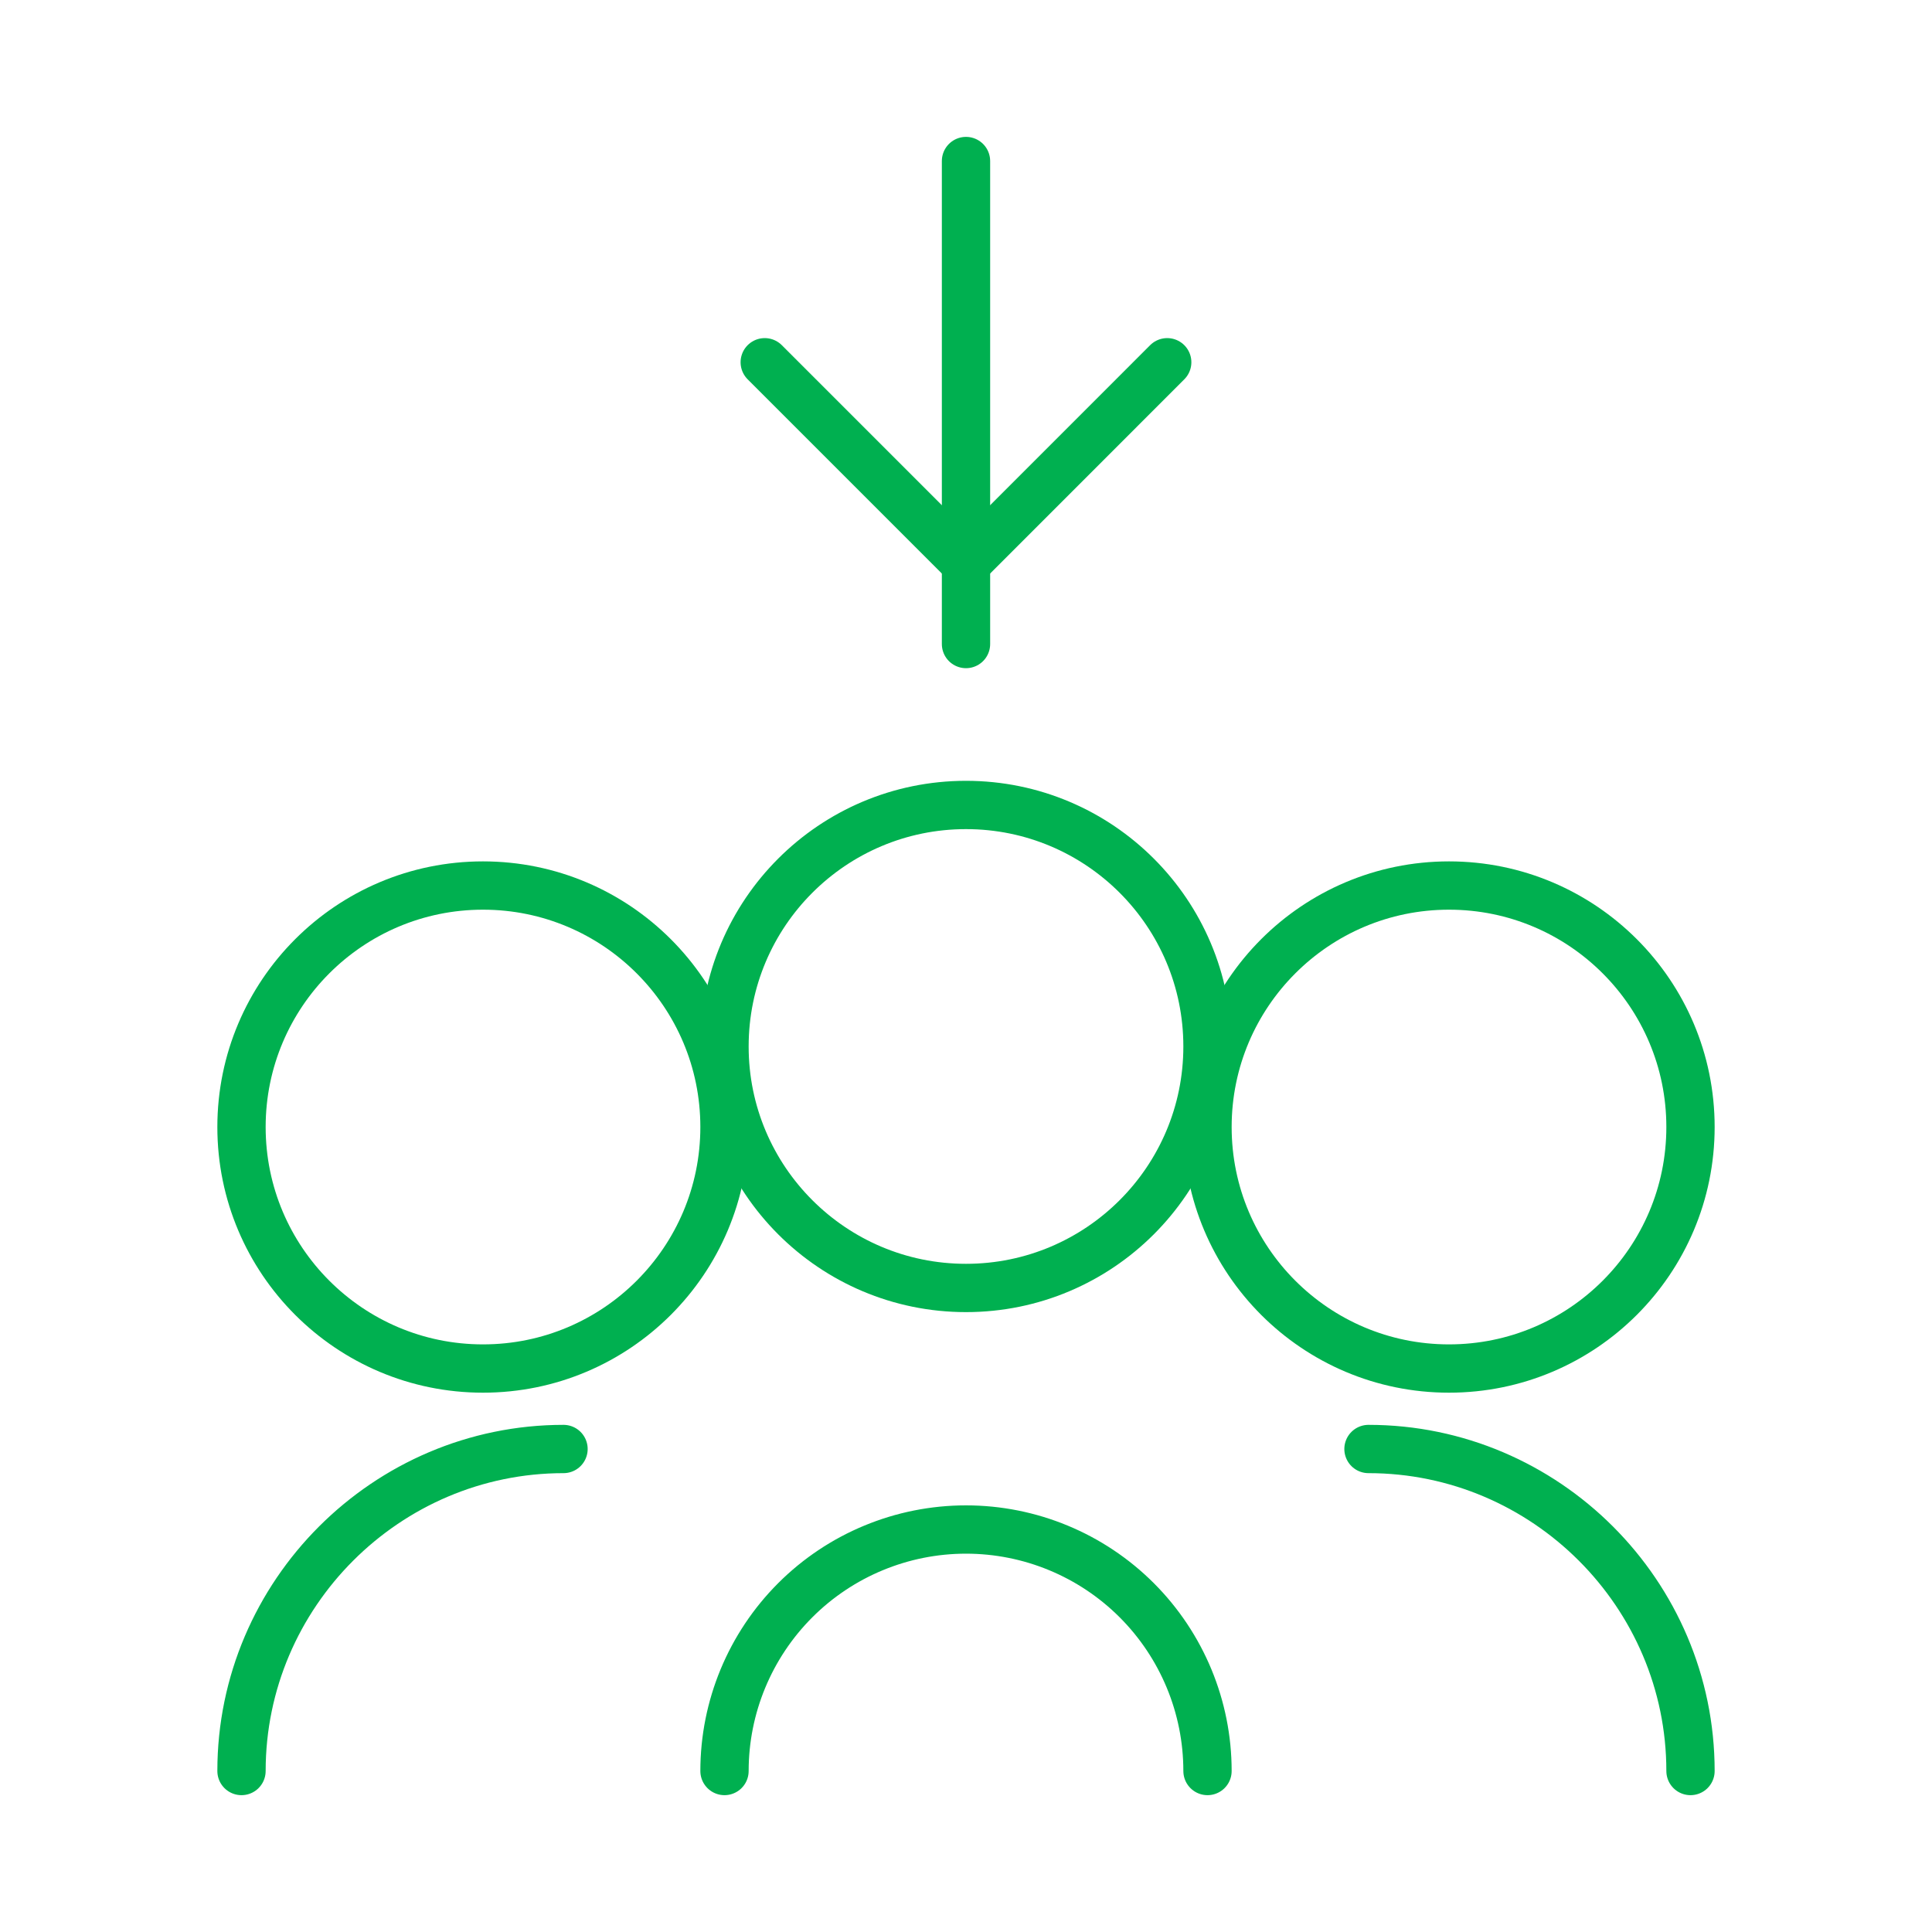
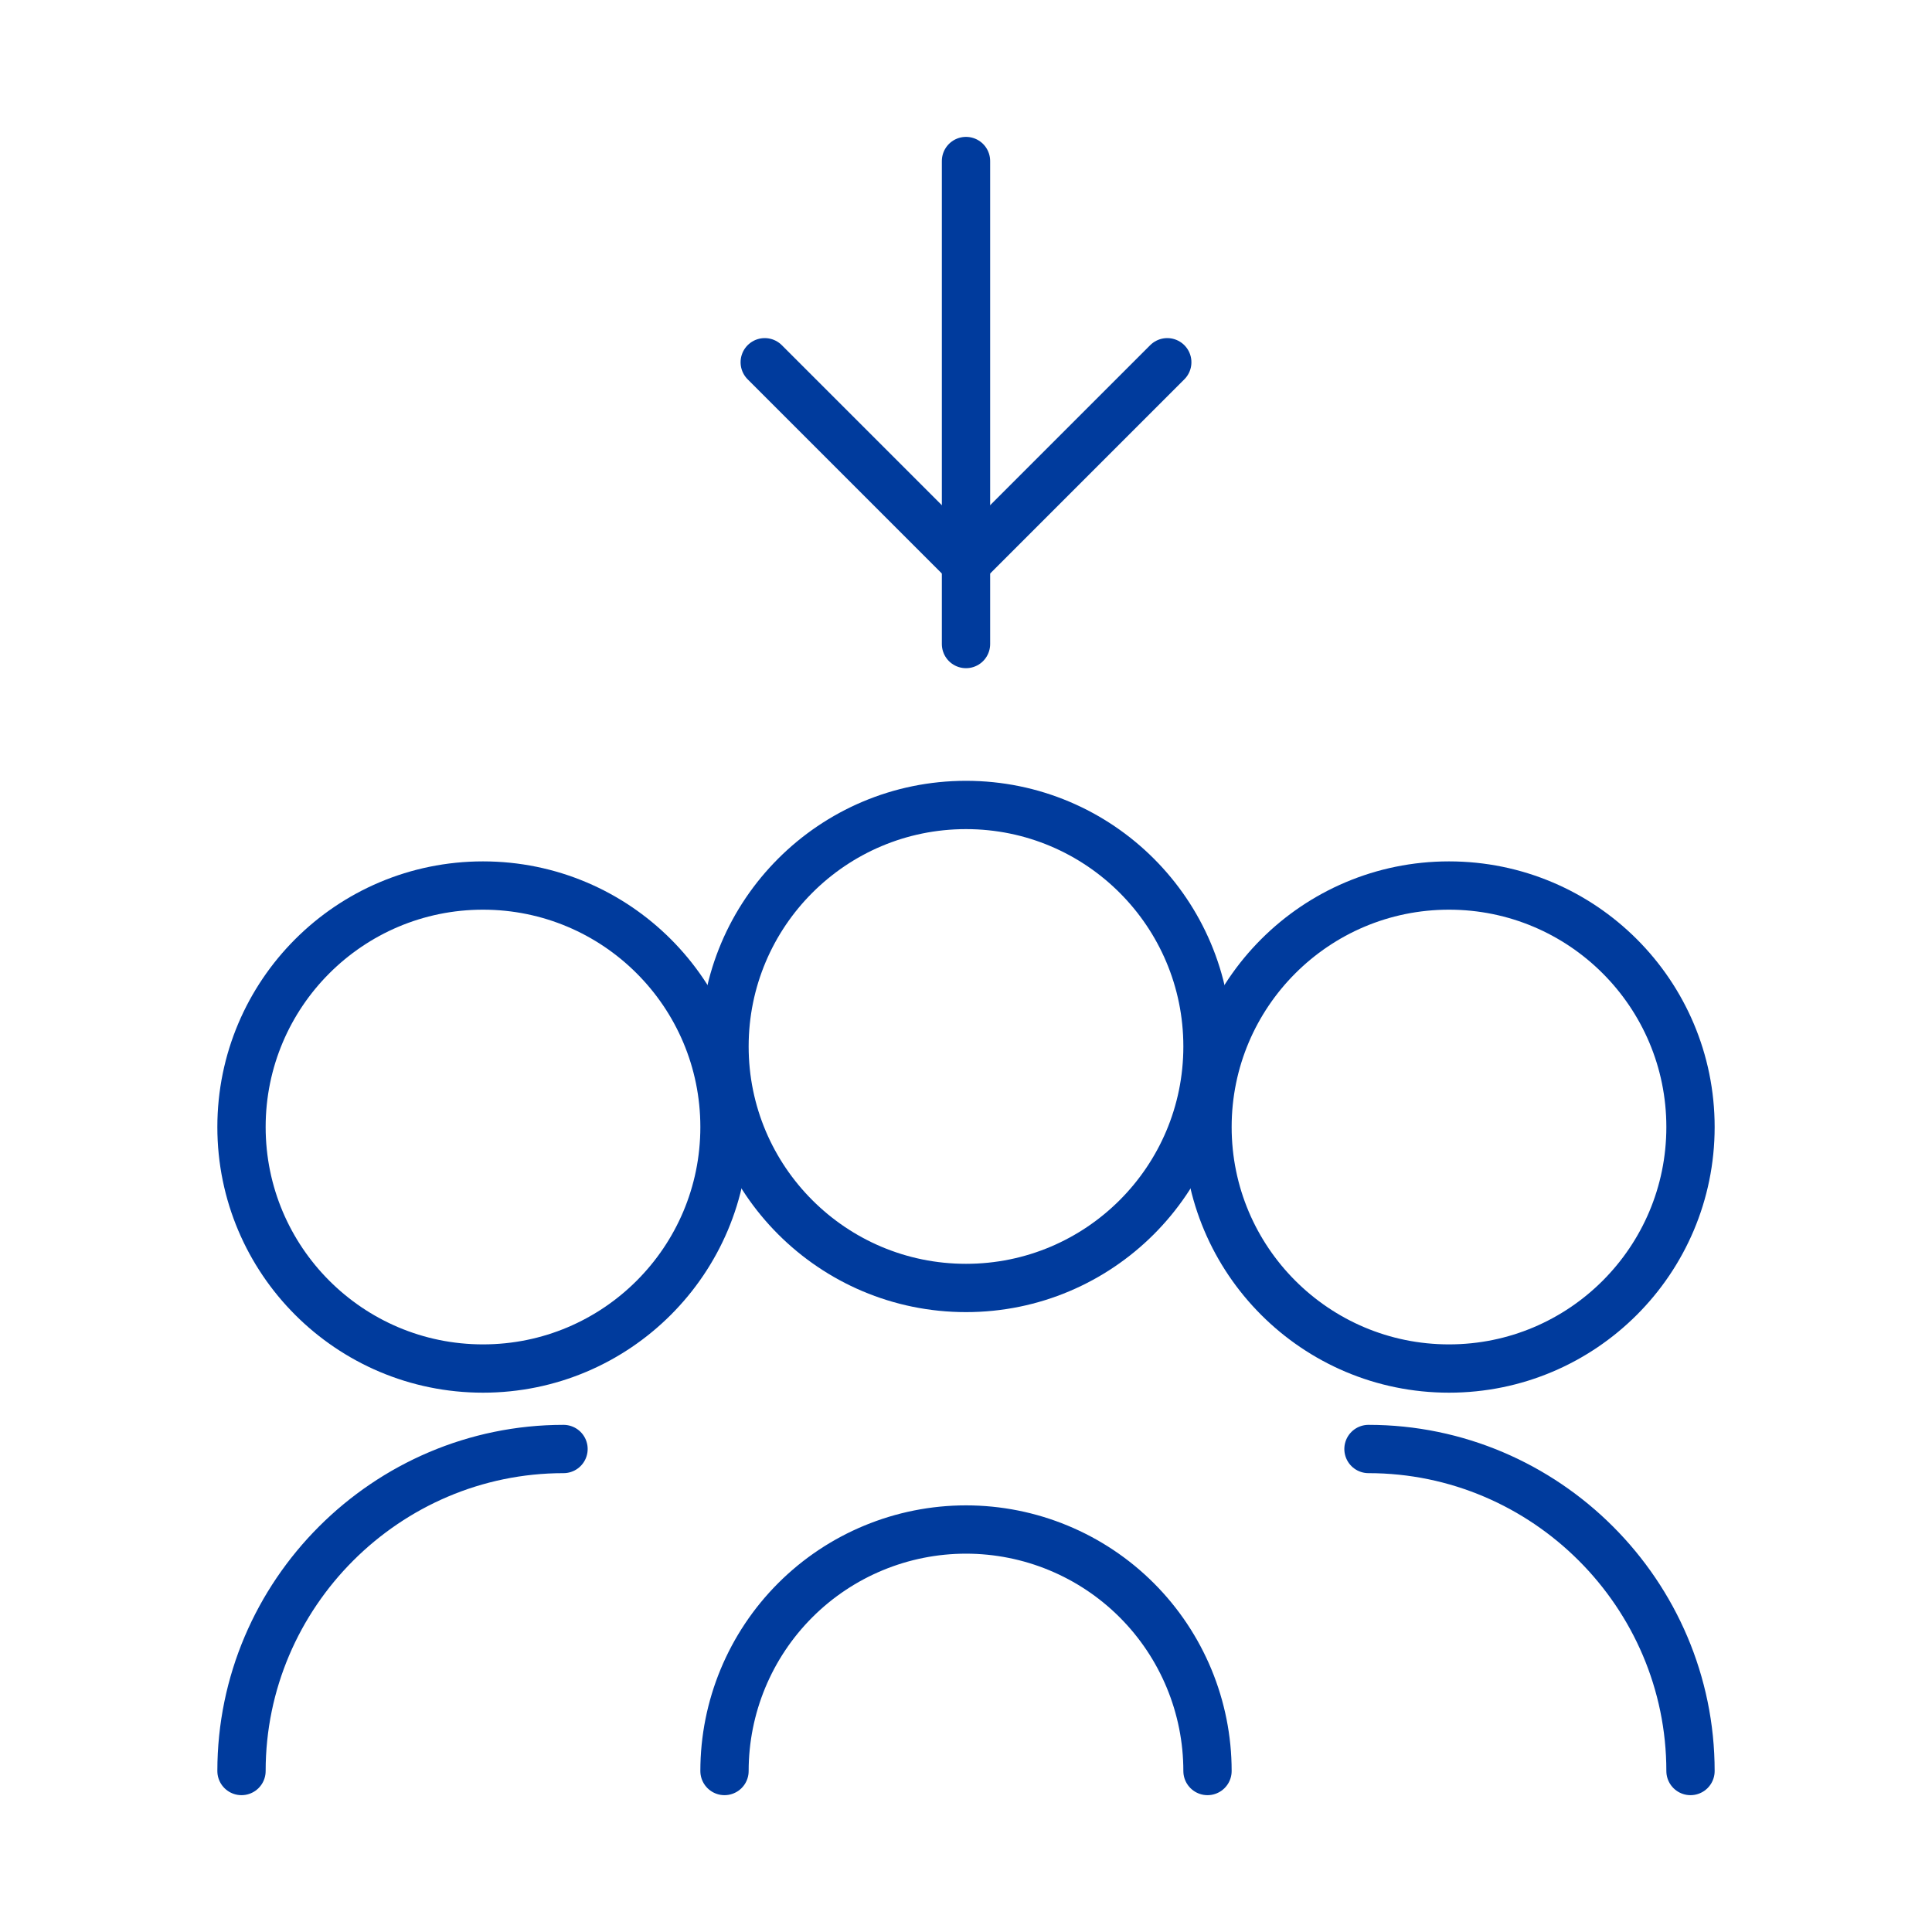
<svg xmlns="http://www.w3.org/2000/svg" width="40" height="40" viewBox="0 0 40 40" fill="none">
-   <path d="M20 3.334V13.334" stroke="#00B050" stroke-linecap="round" stroke-linejoin="round" />
-   <path d="M15.833 7.5L20 11.667L24.166 7.5" stroke="#00B050" stroke-linecap="round" stroke-linejoin="round" />
-   <path d="M10 28.334C12.761 28.334 15 26.095 15 23.334C15 20.573 12.761 18.334 10 18.334C7.239 18.334 5 20.573 5 23.334C5 26.095 7.239 28.334 10 28.334Z" stroke="#00B050" stroke-linecap="round" stroke-linejoin="round" />
-   <path d="M30 28.334C32.761 28.334 35 26.095 35 23.334C35 20.573 32.761 18.334 30 18.334C27.239 18.334 25 20.573 25 23.334C25 26.095 27.239 28.334 30 28.334Z" stroke="#00B050" stroke-linecap="round" stroke-linejoin="round" />
-   <path d="M5 36.667C5 33 8 30 11.667 30M35 36.667C35 33 32 30 28.333 30M15 36.667C15 35.341 15.527 34.069 16.465 33.131C17.402 32.194 18.674 31.667 20 31.667C21.326 31.667 22.598 32.194 23.535 33.131C24.473 34.069 25 35.341 25 36.667" stroke="#00B050" stroke-linecap="round" stroke-linejoin="round" />
-   <path d="M20 26.666C22.761 26.666 25 24.427 25 21.666C25 18.905 22.761 16.666 20 16.666C17.239 16.666 15 18.905 15 21.666C15 24.427 17.239 26.666 20 26.666Z" stroke="#00B050" stroke-linecap="round" stroke-linejoin="round" />
+   <path d="M20 3.334V13.334" stroke="#003B9D" stroke-linecap="round" stroke-linejoin="round" />
+   <path d="M15.833 7.5L20 11.667L24.167 7.5" stroke="#003B9D" stroke-linecap="round" stroke-linejoin="round" />
+   <path d="M10 28.334C12.761 28.334 15 26.095 15 23.334C15 20.573 12.761 18.334 10 18.334C7.239 18.334 5 20.573 5 23.334C5 26.095 7.239 28.334 10 28.334Z" stroke="#003B9D" stroke-linecap="round" stroke-linejoin="round" />
+   <path d="M30 28.334C32.761 28.334 35 26.095 35 23.334C35 20.573 32.761 18.334 30 18.334C27.239 18.334 25 20.573 25 23.334C25 26.095 27.239 28.334 30 28.334Z" stroke="#003B9D" stroke-linecap="round" stroke-linejoin="round" />
+   <path d="M5 36.667C5 33 8 30 11.667 30M35 36.667C35 33 32 30 28.333 30M15 36.667C15 35.341 15.527 34.069 16.465 33.131C17.402 32.194 18.674 31.667 20 31.667C21.326 31.667 22.598 32.194 23.535 33.131C24.473 34.069 25 35.341 25 36.667" stroke="#003B9D" stroke-linecap="round" stroke-linejoin="round" />
+   <path d="M20 26.666C22.761 26.666 25 24.427 25 21.666C25 18.905 22.761 16.666 20 16.666C17.239 16.666 15 18.905 15 21.666C15 24.427 17.239 26.666 20 26.666Z" stroke="#003B9D" stroke-linecap="round" stroke-linejoin="round" />
</svg>
